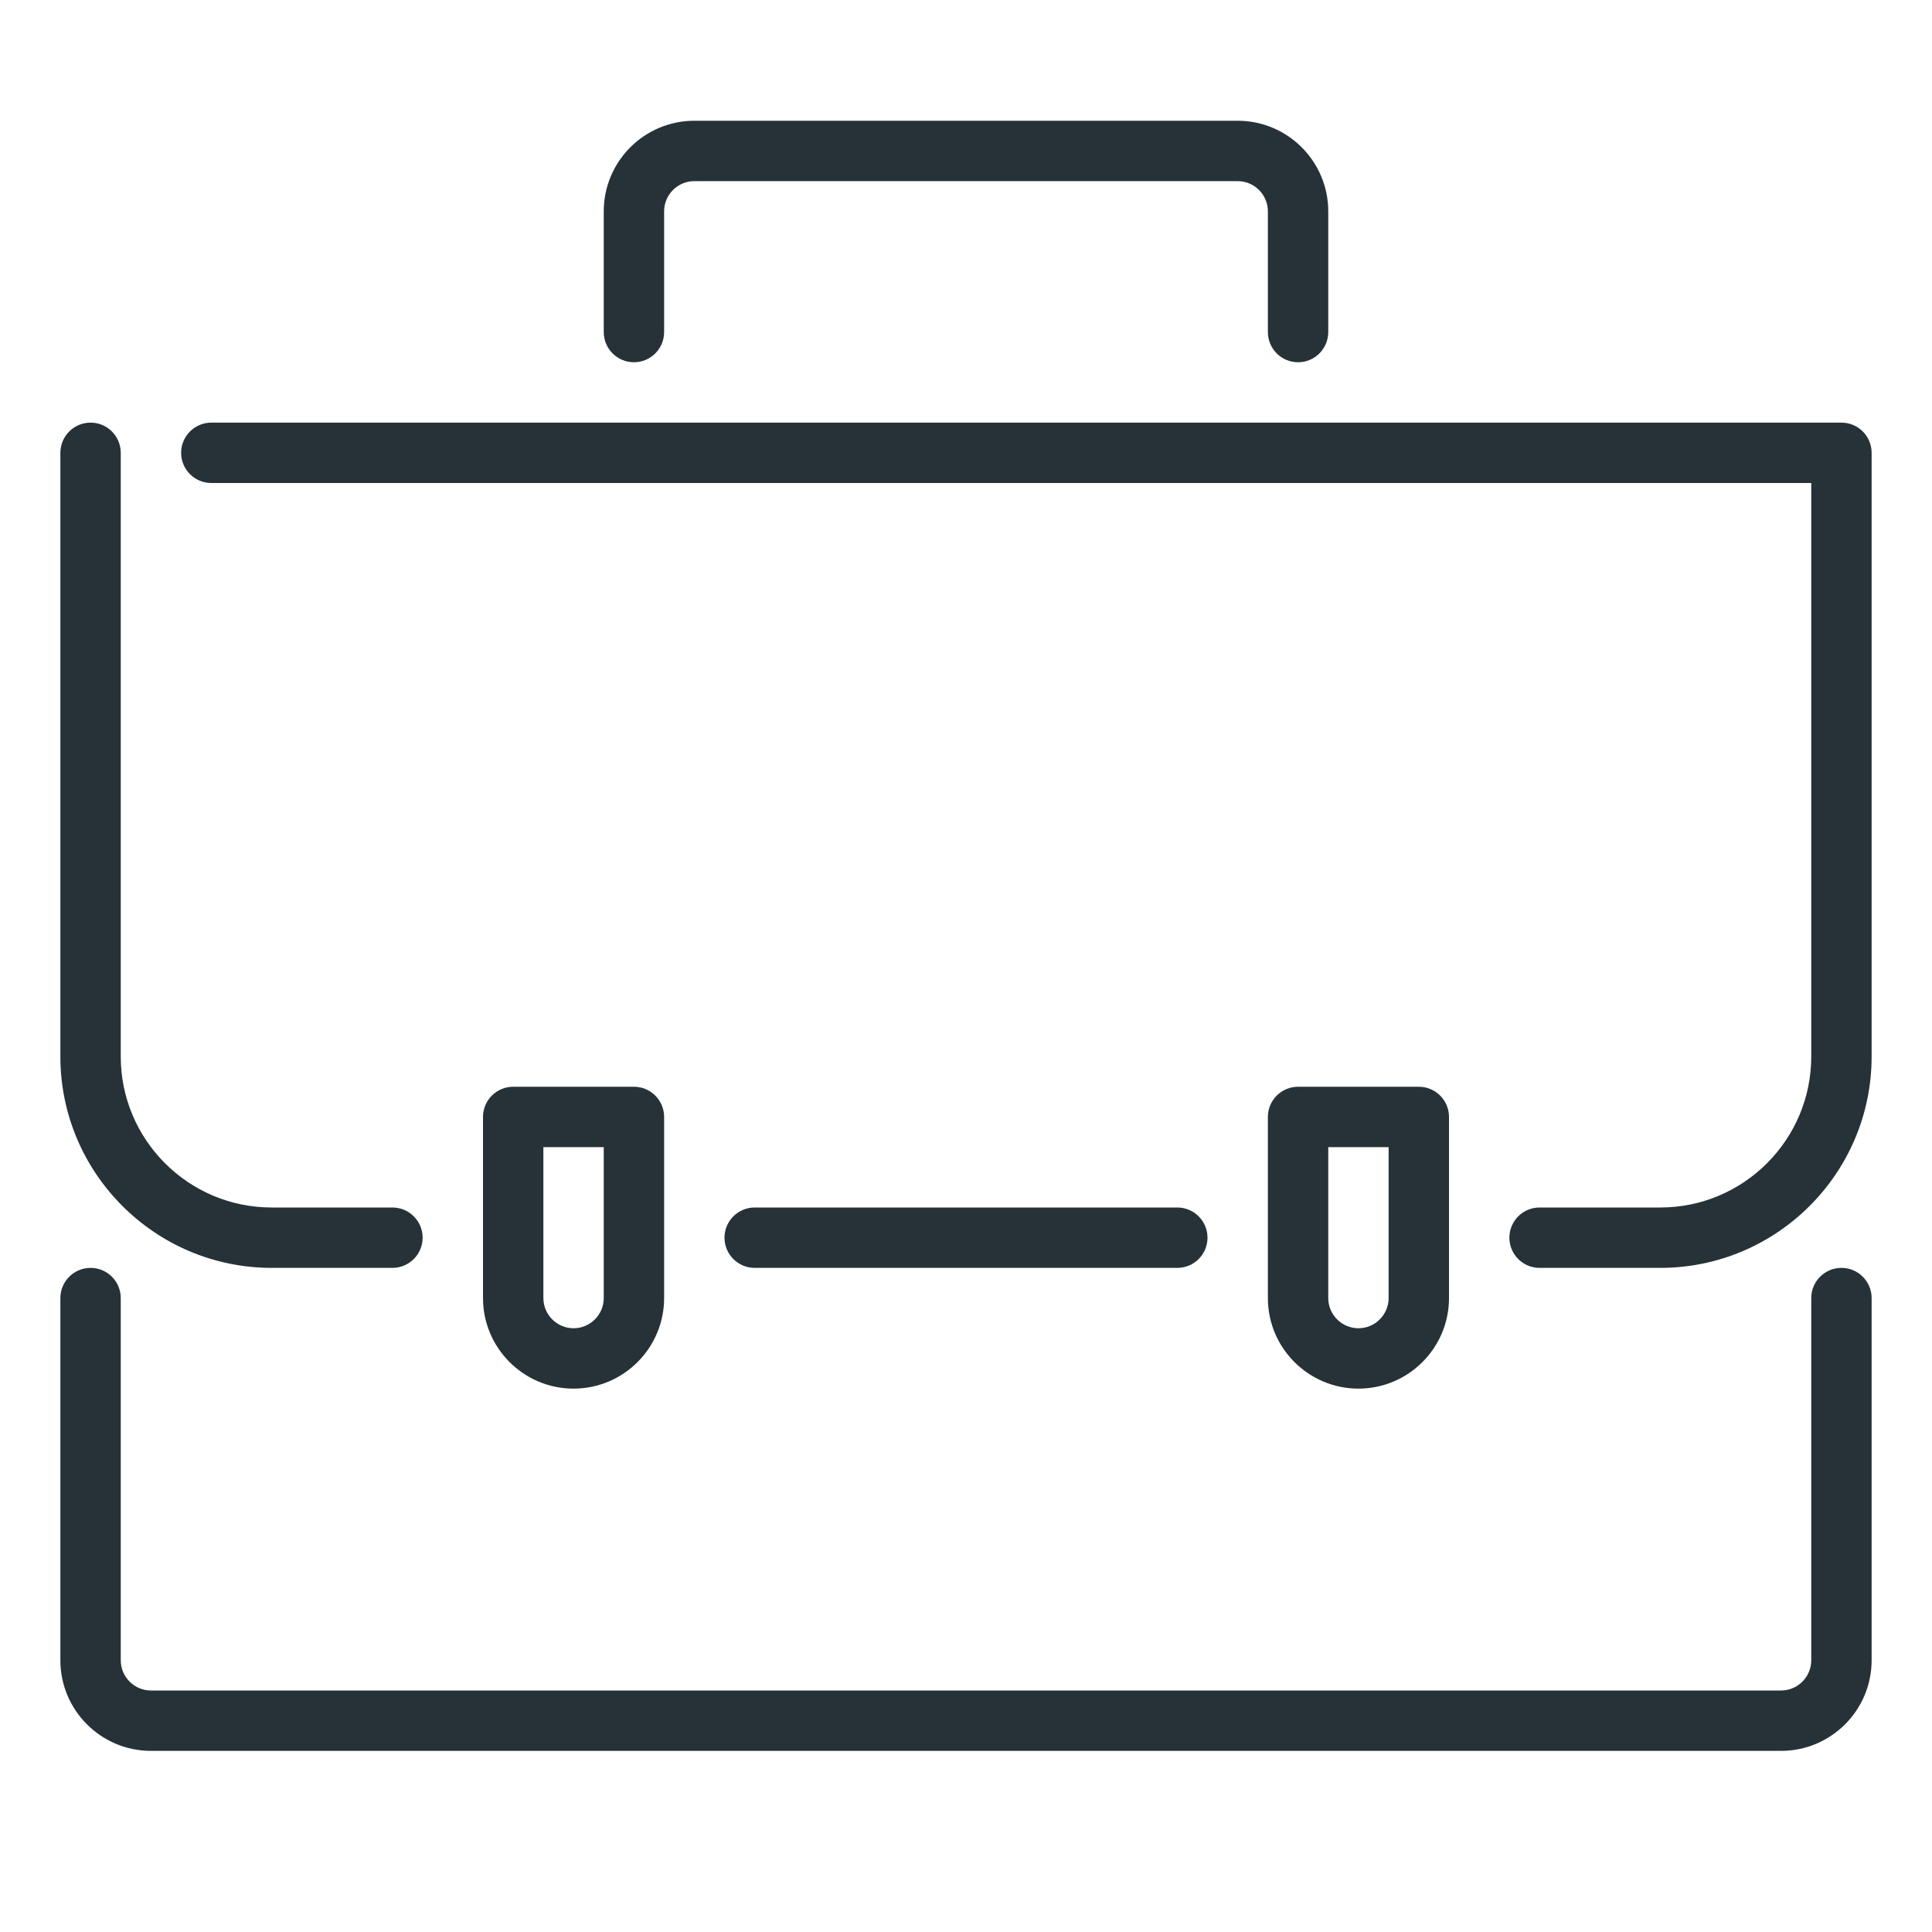
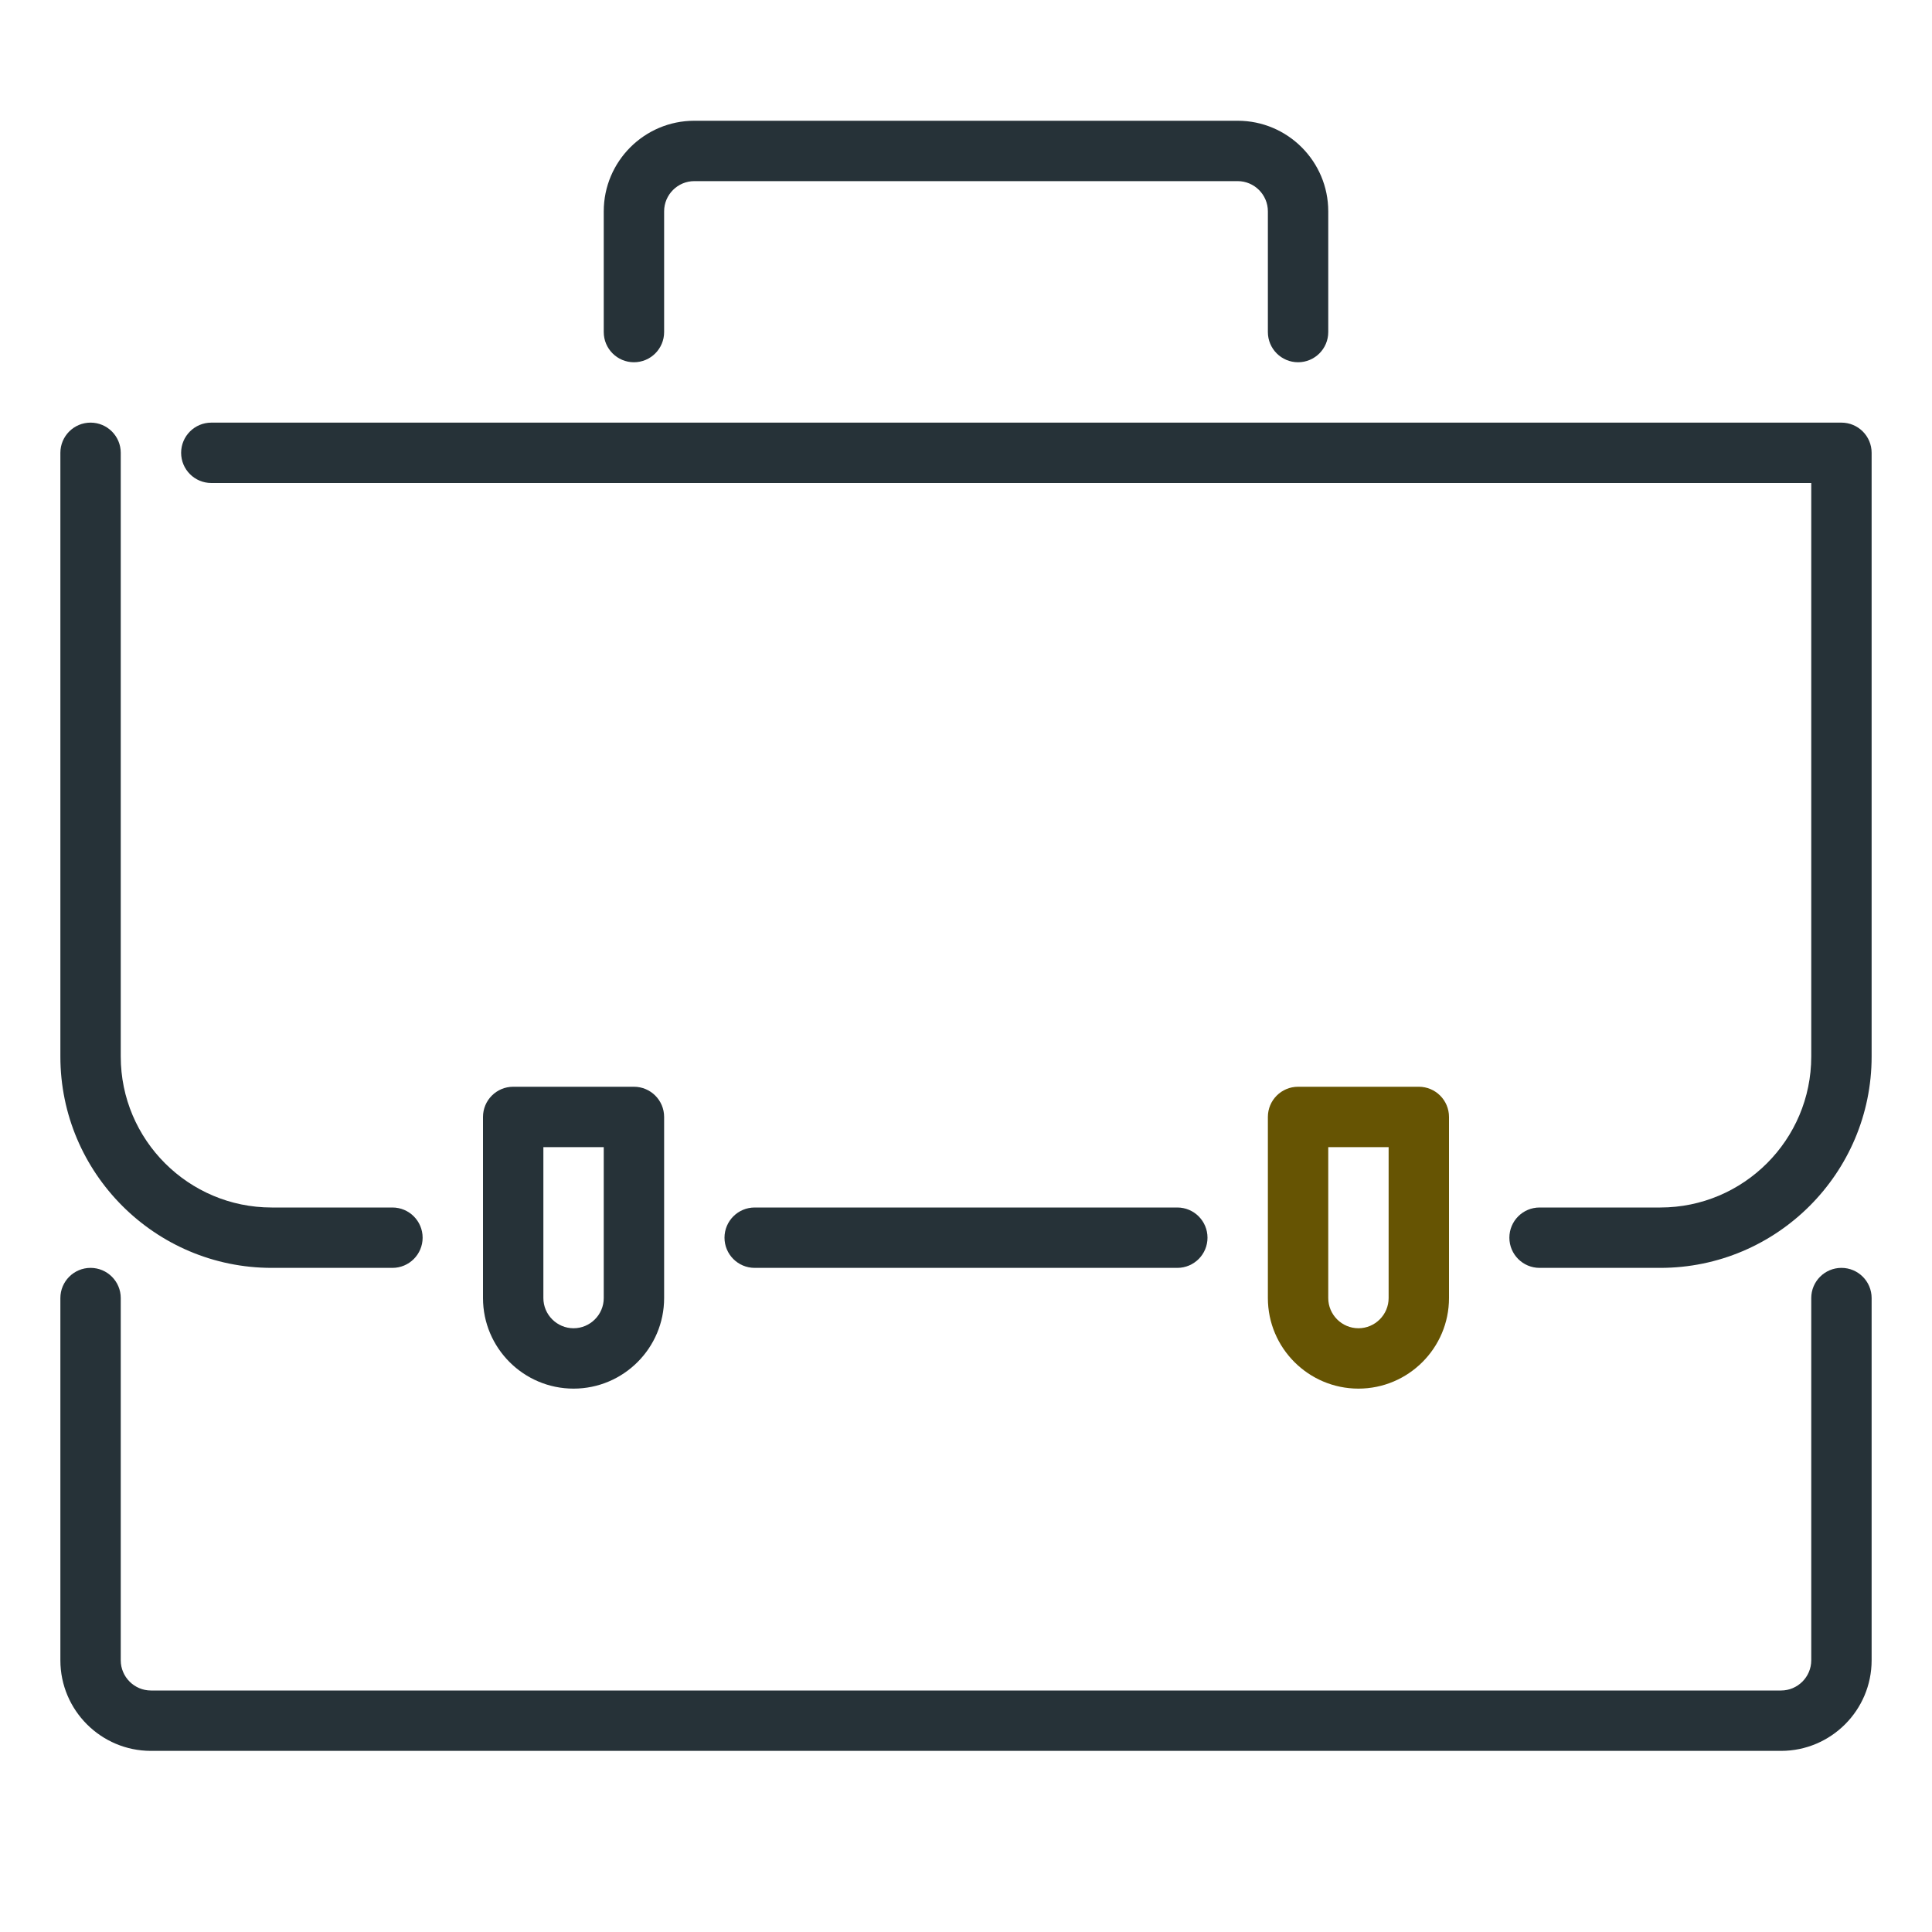
<svg xmlns="http://www.w3.org/2000/svg" enable-background="new 0 0 32 32" height="32px" id="Layer_1" version="1.1" viewBox="0 0 32 32" width="32px" xml:space="preserve">
  <g id="portfolio">
    <path d="M29.5,29h-27C1.673,29,1,28.327,1,27.5v-6C1,21.224,1.224,21,1.5,21S2,21.224,2,21.5v6   C2,27.775,2.225,28,2.5,28h27c0.275,0,0.5-0.225,0.5-0.5v-6c0-0.276,0.224-0.5,0.5-0.5s0.5,0.224,0.5,0.5v6   C31,28.327,30.327,29,29.5,29z" fill="#263238" />
    <path d="M21.5,6C21.224,6,21,5.776,21,5.5v-2C21,3.225,20.775,3,20.5,3h-9C11.225,3,11,3.225,11,3.5v2   C11,5.776,10.776,6,10.5,6S10,5.776,10,5.5v-2C10,2.673,10.673,2,11.5,2h9C21.327,2,22,2.673,22,3.5v2C22,5.776,21.776,6,21.5,6z" fill="#263238" />
    <path d="M27.5,21h-2c-0.276,0-0.5-0.224-0.5-0.5s0.224-0.5,0.5-0.5h2c1.379,0,2.5-1.121,2.5-2.5V8H3.5   C3.224,8,3,7.776,3,7.5S3.224,7,3.5,7h27C30.776,7,31,7.224,31,7.5v10C31,19.43,29.43,21,27.5,21z" fill="#263238" />
    <path d="M6.5,21h-2C2.57,21,1,19.43,1,17.5v-10C1,7.224,1.224,7,1.5,7S2,7.224,2,7.5v10C2,18.879,3.121,20,4.5,20h2   C6.776,20,7,20.224,7,20.5S6.776,21,6.5,21z" fill="#263238" />
    <path d="M19.5,21h-7c-0.276,0-0.5-0.224-0.5-0.5s0.224-0.5,0.5-0.5h7c0.276,0,0.5,0.224,0.5,0.5S19.776,21,19.5,21z   " fill="#263238" />
    <g>
      <path d="M9.5,23C8.673,23,8,22.327,8,21.5v-3C8,18.224,8.224,18,8.5,18h2c0.276,0,0.5,0.224,0.5,0.5v3    C11,22.327,10.327,23,9.5,23z M9,19v2.5C9,21.775,9.225,22,9.5,22s0.5-0.225,0.5-0.5V19H9z" fill="#263238" />
    </g>
    <g>
-       <path d="M22.5,23c-0.827,0-1.5-0.673-1.5-1.5v-3c0-0.276,0.224-0.5,0.5-0.5h2c0.276,0,0.5,0.224,0.5,0.5v3    C24,22.327,23.327,23,22.5,23z M22,19v2.5c0,0.275,0.225,0.5,0.5,0.5s0.5-0.225,0.5-0.5V19H22z" fill="#263238" />
+       <path class="svg" d="M22.5,23c-0.827,0-1.5-0.673-1.5-1.5v-3c0-0.276,0.224-0.5,0.5-0.5h2c0.276,0,0.5,0.224,0.5,0.5v3    C24,22.327,23.327,23,22.5,23z M22,19v2.5c0,0.275,0.225,0.5,0.5,0.5s0.5-0.225,0.5-0.5V19H22z" fill="rgb(102, 84, 3)" />
    </g>
  </g>
</svg>
